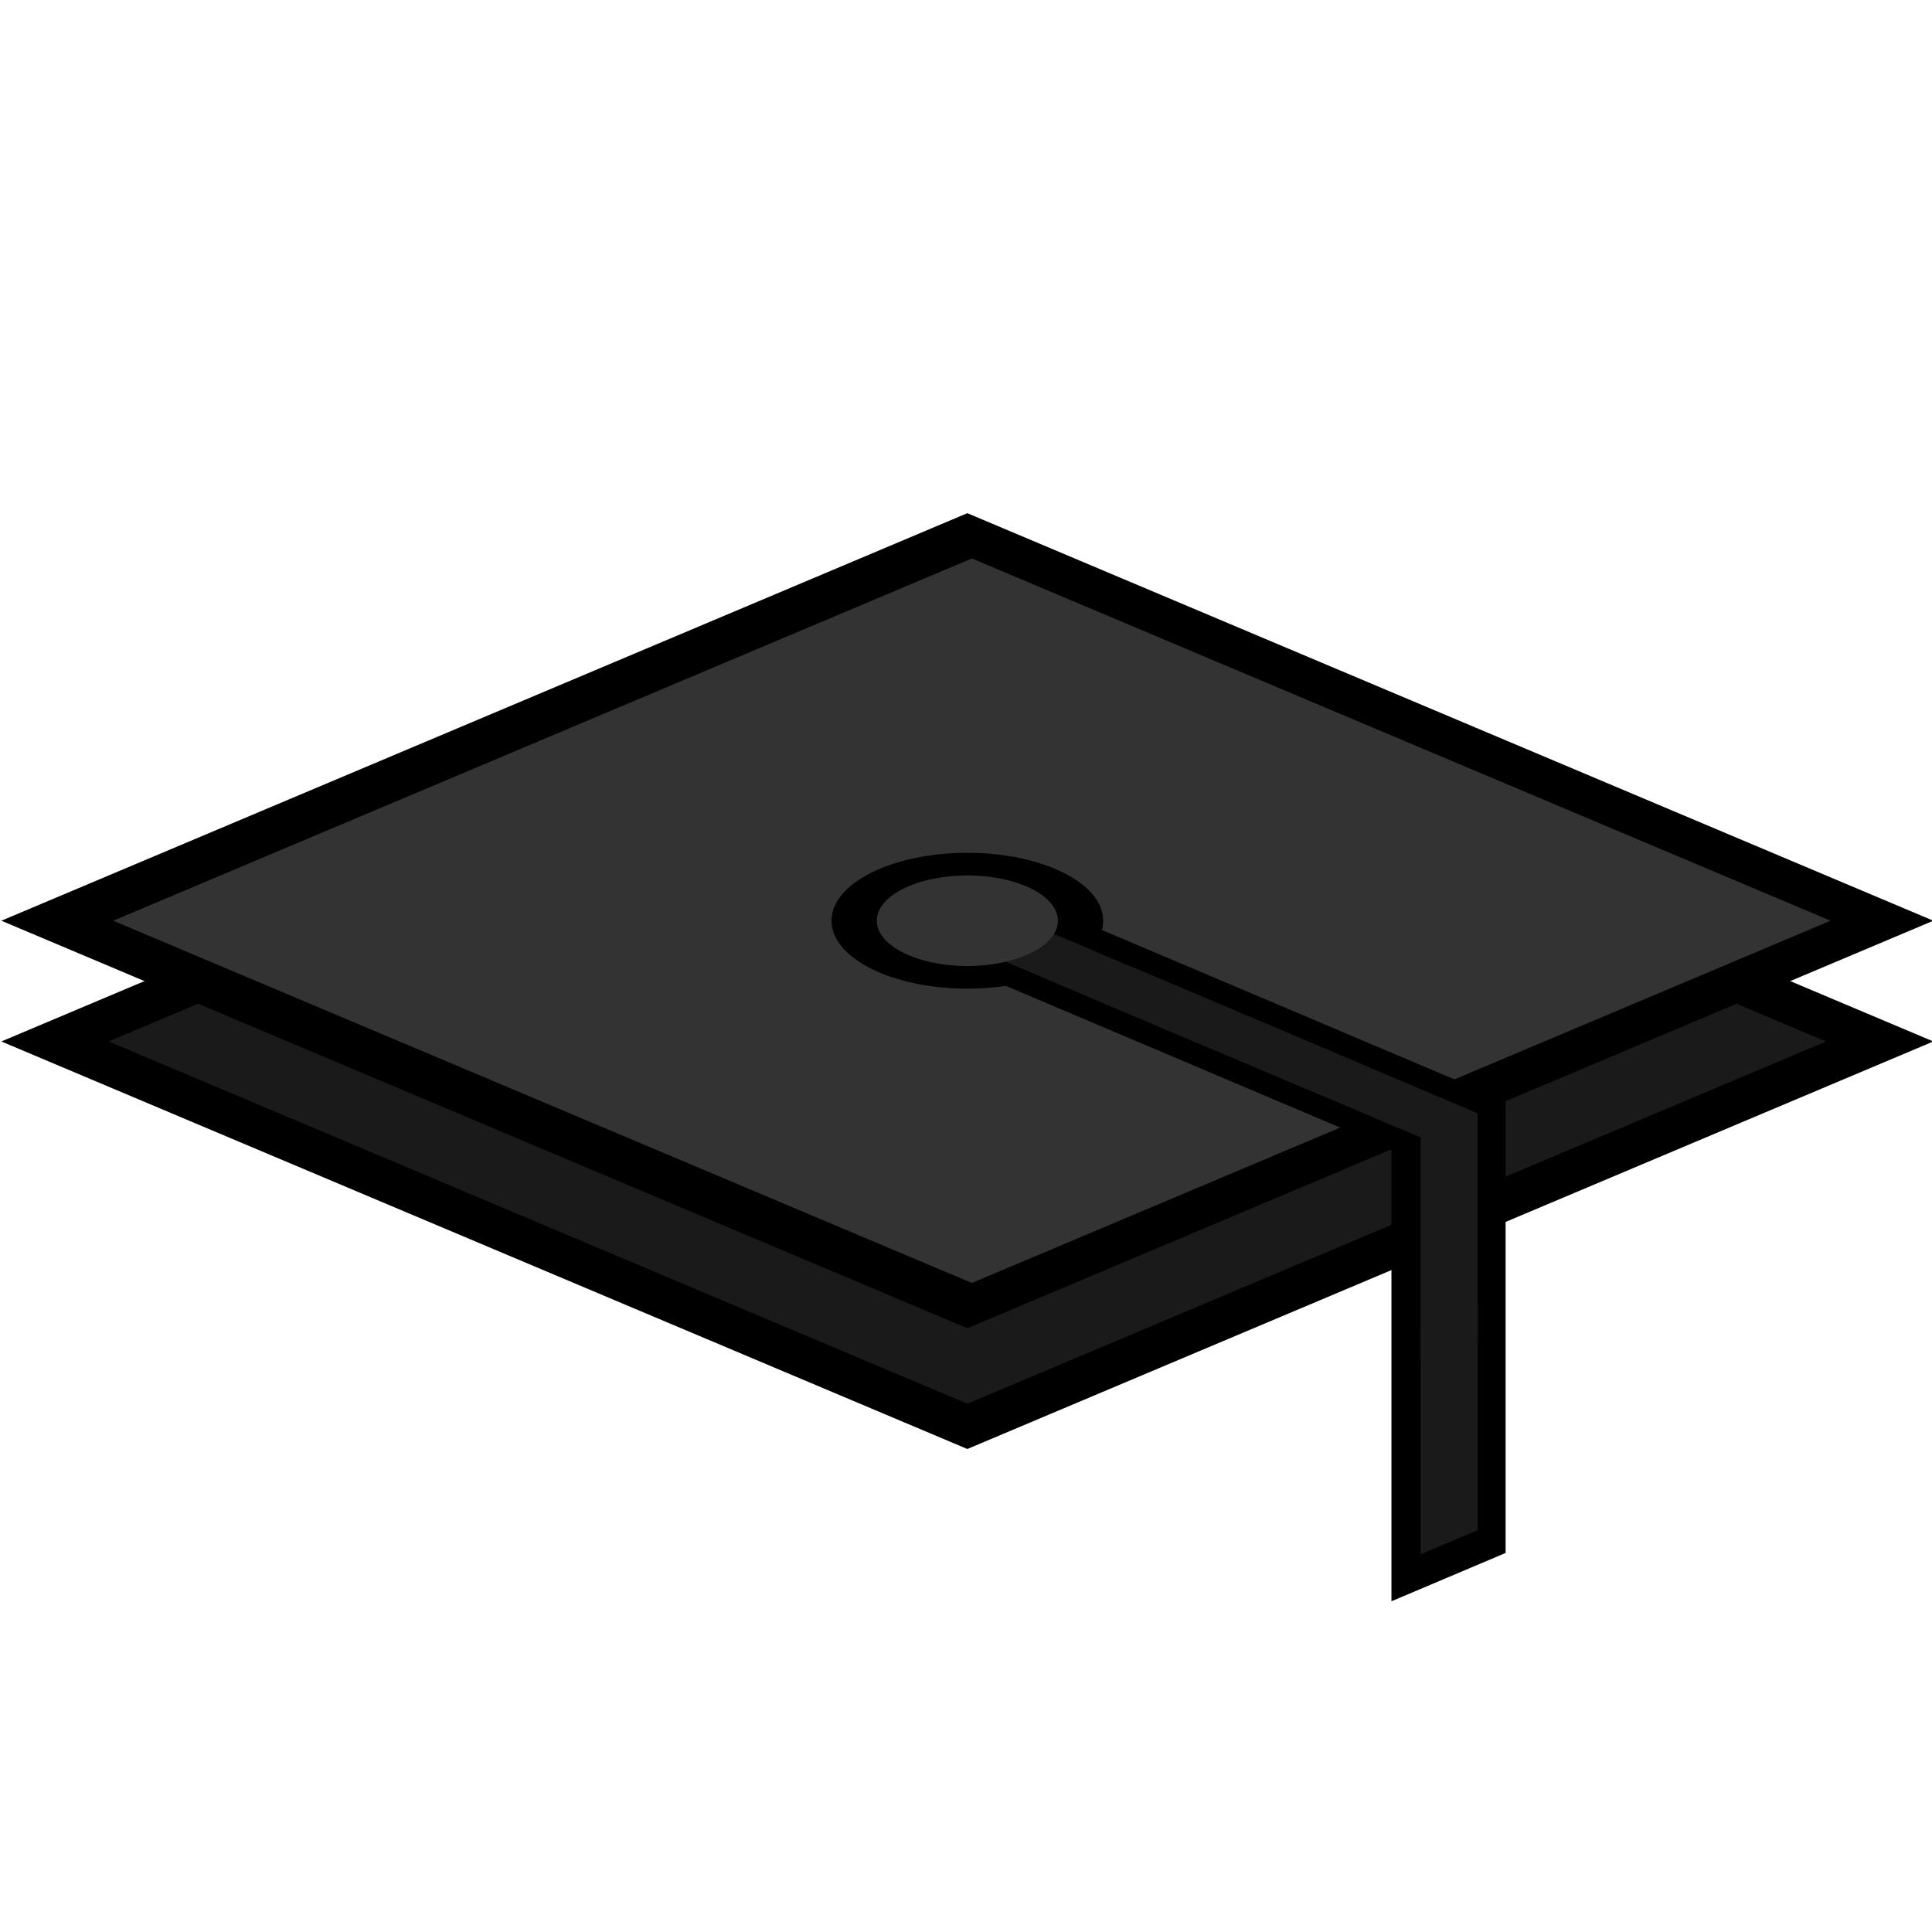
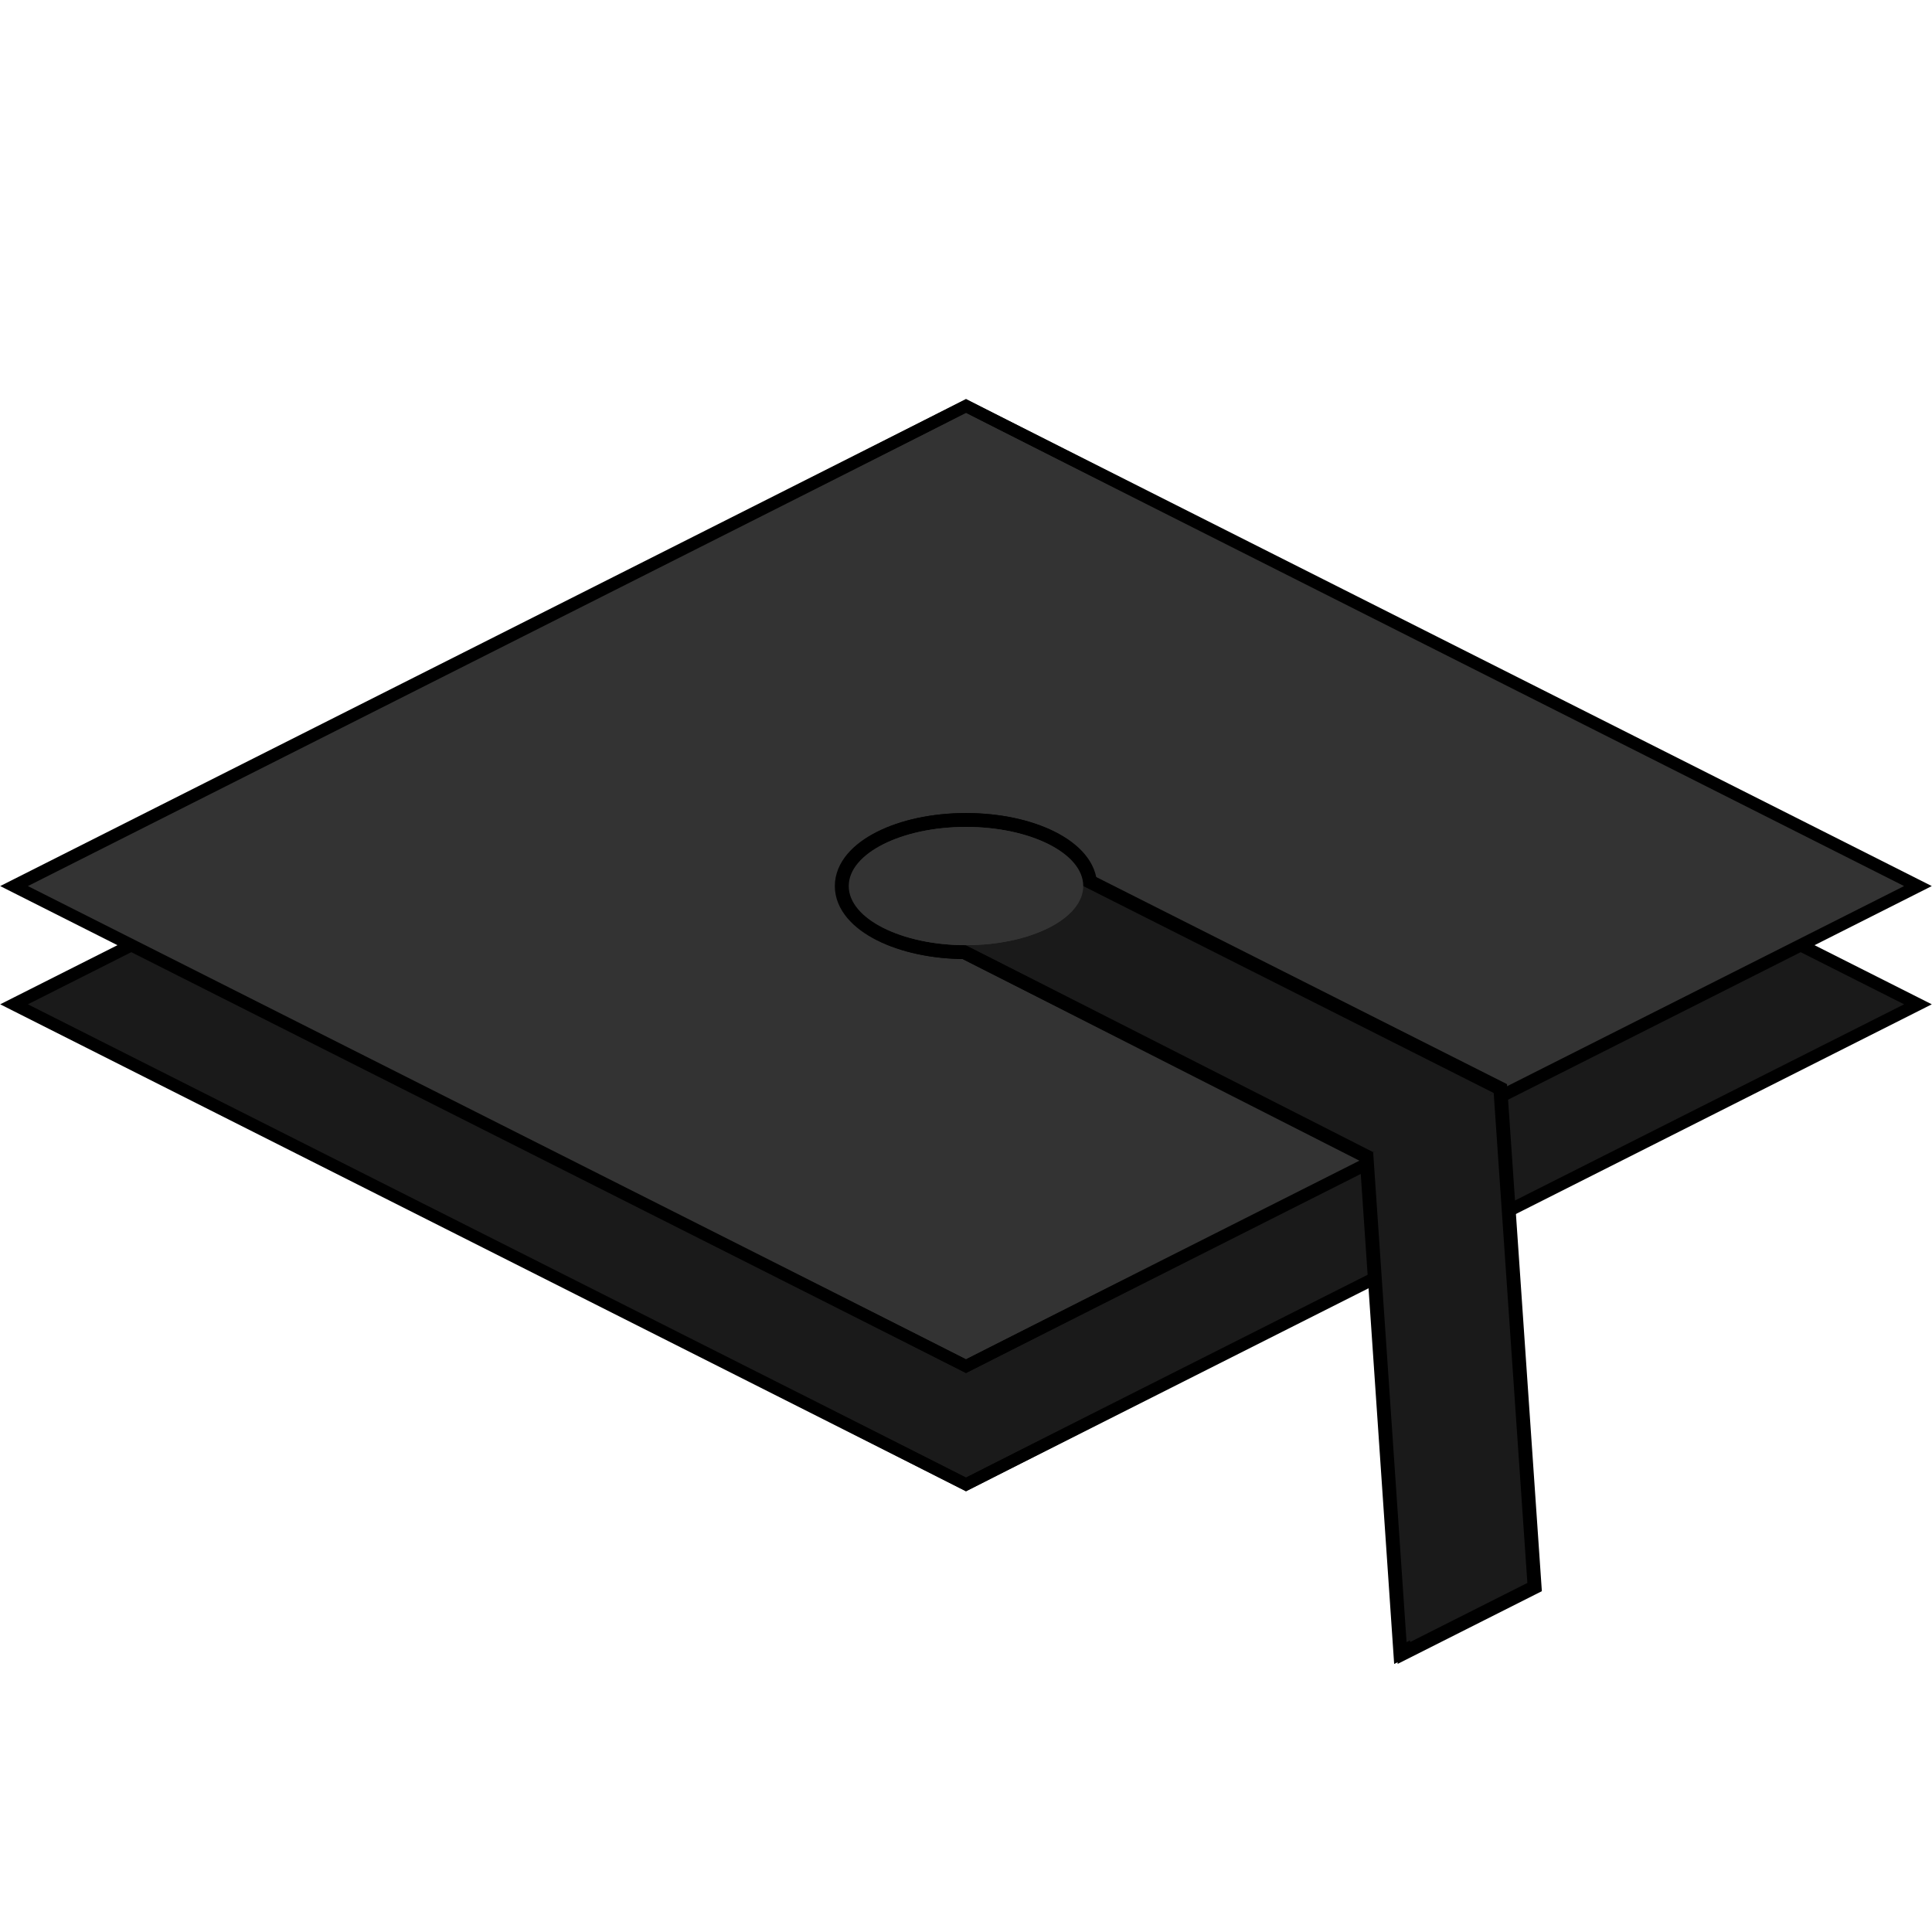
- <svg xmlns="http://www.w3.org/2000/svg" xmlns:ns1="http://www.openswatchbook.org/uri/2009/osb" width="512px" height="512px" viewBox="0 0 512 512" version="1.1" id="SVGRoot">
-   <defs id="defs1590">
-     <marker orient="auto" refY="0.0" refX="0.0" id="DotL" style="overflow:visible">
-       <path id="path2497" d="M -2.5,-1.0 C -2.5,1.76 -4.74,4.0 -7.5,4.0 C -10.26,4.0 -12.5,1.76 -12.5,-1.0 C -12.5,-3.76 -10.26,-6.0 -7.5,-6.0 C -4.74,-6.0 -2.5,-3.76 -2.5,-1.0 z " style="fill-rule:evenodd;stroke:#000000;stroke-width:1pt;stroke-opacity:1;fill:#333333;fill-opacity:1" transform="scale(0.8) translate(7.4, 1)" />
+ <svg xmlns="http://www.w3.org/2000/svg" width="135.467mm" height="135.467mm" viewBox="0 0 135.467 135.467" version="1.1" id="svg8" enable-background="new">
+   <defs id="defs2">
+     <marker orient="auto" refY="0.0" refX="0.0" id="Tail" style="overflow:visible">
+       <g id="g6185" transform="scale(-1.2)">
+         <path id="path6173" d="M -3.805,-3.959 L 0.544,0" style="fill:none;fill-rule:evenodd;stroke:#000000;stroke-width:0.8;stroke-linecap:round" />
+         <path id="path6175" d="M -1.287,-3.959 L 3.062,0" style="fill:none;fill-rule:evenodd;stroke:#000000;stroke-width:0.8;stroke-linecap:round" />
+         <path id="path6177" d="M 1.305,-3.959 L 5.654,0" style="fill:none;fill-rule:evenodd;stroke:#000000;stroke-width:0.8;stroke-linecap:round" />
+         <path id="path6179" d="M -3.805,4.178 L 0.544,0.22" style="fill:none;fill-rule:evenodd;stroke:#000000;stroke-width:0.8;stroke-linecap:round" />
+         <path id="path6181" d="M -1.287,4.178 L 3.062,0.22" style="fill:none;fill-rule:evenodd;stroke:#000000;stroke-width:0.8;stroke-linecap:round" />
+         <path id="path6183" d="M 1.305,4.178 L 5.654,0.22" style="fill:none;fill-rule:evenodd;stroke:#000000;stroke-width:0.8;stroke-linecap:round" />
+       </g>
    </marker>
-     <linearGradient id="linearGradient2379" ns1:paint="solid">
-       <stop style="stop-color:#1a1a1a;stop-opacity:1;" offset="0" id="stop2377" />
-     </linearGradient>
+     <marker orient="auto" refY="0.0" refX="0.0" id="Arrow1Lstart" style="overflow:visible">
+       <path id="path6137" d="M 0.0,0.0 L 5.0,-5.0 L -12.5,0.0 L 5.0,5.0 L 0.0,0.0 z " style="fill-rule:evenodd;stroke:#000000;stroke-width:1.0pt" transform="scale(0.8) translate(12.5,0)" />
+     </marker>
+     <filter style="color-interpolation-filters:sRGB" id="filter6717">
+       <feBlend mode="darken" in2="BackgroundImage" id="feBlend6719" />
+     </filter>
  </defs>
-   <g id="layer1" style="display:inline">
-     <path style="opacity:1;fill:#000000;fill-opacity:1;stroke:none;stroke-width:9.958;stroke-linecap:square;stroke-linejoin:bevel;stroke-miterlimit:4;stroke-dasharray:none;stroke-dashoffset:0;stroke-opacity:1;paint-order:stroke fill markers" id="path28-6" d="M 512,512 5.2510002e-6,512 3.5115065e-6,5.2510003e-6 512,3.5115065e-6 Z" transform="matrix(0.5,0.2109375,-0.5,0.2109375,256.358,168)" />
-     <path style="opacity:1;fill:#1a1a1a;fill-opacity:1;stroke:none;stroke-width:9.958;stroke-linecap:square;stroke-linejoin:bevel;stroke-miterlimit:4;stroke-dasharray:none;stroke-dashoffset:0;stroke-opacity:1;paint-order:stroke fill markers" id="path28-6-0" d="M 512,512 5.2510002e-6,512 3.5115065e-6,5.2510003e-6 512,3.5115065e-6 Z" transform="matrix(0.4444445,0.1875,-0.4444445,0.1875,256.358,180)" />
-     <path style="opacity:1;fill:#000000;fill-opacity:1;stroke:none;stroke-width:9.958;stroke-linecap:square;stroke-linejoin:bevel;stroke-miterlimit:4;stroke-dasharray:none;stroke-dashoffset:0;stroke-opacity:1;paint-order:stroke fill markers" id="path28" d="M 512,512 5.2510002e-6,512 3.5115065e-6,5.2510003e-6 512,3.5115065e-6 Z" transform="matrix(0.5,0.2109375,-0.5,0.2109375,256.358,136)" />
-     <path style="opacity:1;fill:#333333;fill-opacity:1;stroke:none;stroke-width:64.805;stroke-linecap:square;stroke-linejoin:miter;stroke-miterlimit:100;stroke-dasharray:388.832, 129.611;stroke-dashoffset:226.819;stroke-opacity:1;paint-order:markers stroke fill" id="path28-9" d="M 512,512 5.2510002e-6,512 3.5115065e-6,5.2510003e-6 512,3.5115065e-6 Z" transform="matrix(0.4444445,0.1875,-0.4444445,0.1875,257.5556,148)" />
+   <g id="layer17" transform="translate(0,-161.5333)" style="display:none">
+     <g id="layer8" transform="translate(0,161.5333)" style="display:inline">
+       <rect style="display:inline;opacity:1;fill:none;fill-opacity:1;stroke:#000000;stroke-width:2.236;stroke-linecap:square;stroke-linejoin:miter;stroke-miterlimit:100;stroke-dasharray:none;stroke-dashoffset:0;stroke-opacity:1;paint-order:markers fill stroke" id="rect4935-8-5" width="75.728" height="75.728" x="-47.33" y="47.33" transform="matrix(0.8944272,-0.4472136,0.8944272,0.4472136,0,0)" />
+     </g>
+     <g id="layer9" transform="translate(0,161.5333)" style="display:inline">
+       <rect style="display:inline;opacity:1;fill:#1a1a1a;fill-opacity:1;stroke:none;stroke-width:1.118;stroke-linecap:square;stroke-linejoin:bevel;stroke-miterlimit:4;stroke-dasharray:none;stroke-dashoffset:0;stroke-opacity:1;paint-order:stroke fill markers" id="rect4935-8" width="75.728" height="75.728" x="-47.33" y="47.33" transform="matrix(0.8944272,-0.4472136,0.8944272,0.4472136,0,0)" />
+     </g>
+     <g id="layer13" style="display:inline;filter:url(#filter6717)">
+       <rect style="display:inline;opacity:1;fill:none;fill-opacity:1;stroke:#000000;stroke-width:2.236;stroke-linecap:square;stroke-linejoin:miter;stroke-miterlimit:100;stroke-dasharray:none;stroke-dashoffset:0;stroke-opacity:1;paint-order:markers fill stroke" id="rect4935-5-5" width="75.728" height="75.728" x="-218.464" y="218.464" transform="matrix(0.8944272,-0.4472136,0.8944272,0.4472136,0,0)" />
+     </g>
+     <g id="layer14" style="display:inline">
+       <rect style="display:inline;opacity:1;fill:#333333;fill-opacity:1;stroke:none;stroke-width:1.118;stroke-linecap:square;stroke-linejoin:bevel;stroke-miterlimit:4;stroke-dasharray:none;stroke-dashoffset:0;stroke-opacity:1;paint-order:stroke fill markers" id="rect4935-5" width="75.728" height="75.728" x="-218.464" y="218.464" transform="matrix(0.8944272,-0.4472136,0.8944272,0.4472136,0,0)" />
+     </g>
+     <g id="layer6">
+       <ellipse style="display:inline;opacity:1;fill:none;fill-opacity:1;stroke:#000000;stroke-width:2;stroke-linecap:square;stroke-linejoin:miter;stroke-miterlimit:100;stroke-dasharray:none;stroke-dashoffset:0;stroke-opacity:1;paint-order:markers fill stroke" id="path5803-5" cx="67.733" cy="195.4" rx="8.467" ry="4.233" />
+     </g>
+     <g style="display:inline" id="g6732">
+       <path style="display:inline;opacity:1;fill:none;fill-opacity:1;stroke:#000000;stroke-width:7.559;stroke-linecap:square;stroke-linejoin:miter;stroke-miterlimit:100;stroke-dasharray:none;stroke-dashoffset:0;stroke-opacity:1;paint-order:markers fill stroke" d="m 272,120 -32,16 128,64 9.189,132.596 32,-16 L 400,184 Z" transform="matrix(0.2645833,0,0,0.2645833,0,161.5333)" id="rect6730" />
+     </g>
+     <g id="layer10" transform="translate(0,161.5333)" style="display:inline">
+       <rect style="display:inline;opacity:1;fill:#1a1a1a;fill-opacity:1;stroke:none;stroke-width:0.381;stroke-linecap:square;stroke-linejoin:bevel;stroke-miterlimit:4;stroke-dasharray:none;stroke-dashoffset:0;stroke-opacity:1;paint-order:stroke fill markers" id="rect4943-9-4" width="9.466" height="35.167" x="-110.716" y="-133.599" transform="matrix(-0.8944273,0.4472134,-0.06914292,-0.9976068,0,0)" />
+     </g>
+     <g id="layer11">
+       <rect style="display:inline;opacity:1;fill:#1a1a1a;fill-opacity:1;stroke:none;stroke-width:0.395;stroke-linecap:square;stroke-linejoin:bevel;stroke-miterlimit:4;stroke-dasharray:none;stroke-dashoffset:0;stroke-opacity:1;paint-order:stroke fill markers" id="rect4943-8" width="9.466" height="37.864" x="-185.333" y="256.328" transform="matrix(0.8944272,-0.4472136,0.8944272,0.4472136,0,0)" />
+     </g>
+     <g id="layer16">
+       <ellipse style="display:inline;opacity:1;fill:#333333;fill-opacity:1;stroke:none;stroke-width:1.331;stroke-linecap:square;stroke-linejoin:bevel;stroke-miterlimit:4;stroke-dasharray:none;stroke-dashoffset:0;stroke-opacity:1;paint-order:stroke fill markers" id="path5803-2" cx="67.733" cy="195.4" rx="8.467" ry="4.233" />
+     </g>
  </g>
-   <g id="layer2" style="display:inline">
-     <rect style="opacity:1;fill:#000000;fill-opacity:1;stroke:none;stroke-width:17.189;stroke-linecap:square;stroke-linejoin:miter;stroke-miterlimit:100;stroke-dasharray:103.135, 34.378;stroke-dashoffset:92.598;stroke-opacity:1;paint-order:markers stroke fill" id="rect2735" width="32.846" height="119.801" x="400.4" y="460.575" transform="matrix(0.9209533,-0.389673,0,1,0,0)" />
-     <path style="opacity:1;fill:#000000;fill-opacity:1;stroke:none;stroke-width:26.457;stroke-linecap:square;stroke-linejoin:miter;stroke-miterlimit:100;stroke-dasharray:158.74, 52.913;stroke-dashoffset:92.598;stroke-opacity:1;paint-order:markers stroke fill" id="path2776" d="m -75.271,138.158 -119.459,0 0,-119.459 119.459,0 z" transform="matrix(0.2528068,-0.1071499,1.011227,0.4285996,278.3198,224.5203)" />
-     <path style="display:inline;opacity:1;fill:#1a1a1a;fill-opacity:1;stroke:none;stroke-width:26.457;stroke-linecap:square;stroke-linejoin:miter;stroke-miterlimit:100;stroke-dasharray:158.74, 52.913;stroke-dashoffset:92.598;stroke-opacity:1;paint-order:markers stroke fill" id="path2776-9-1" d="m -75.271,138.158 -119.459,0 0,-119.459 119.459,0 z" transform="matrix(0.1264034,-0.05357495,0.5056136,0.2142998,300.9099,248.5601)" />
-     <ellipse style="opacity:1;fill:#000000;fill-opacity:1;stroke:none;stroke-width:16.212;stroke-linecap:square;stroke-linejoin:miter;stroke-miterlimit:100;stroke-dasharray:16.212, 32.424;stroke-dashoffset:22.677;stroke-opacity:1;paint-order:markers stroke fill" id="path2389-7" cx="256.358" cy="244" rx="36" ry="18" />
-     <path style="display:inline;opacity:1;fill:#1a1a1a;fill-opacity:1;stroke:none;stroke-width:26.457;stroke-linecap:square;stroke-linejoin:miter;stroke-miterlimit:100;stroke-dasharray:158.74, 52.913;stroke-dashoffset:92.598;stroke-opacity:1;paint-order:markers stroke fill" id="path2776-9-1-4" d="m -75.271,138.158 -119.459,0 0,-119.459 119.459,0 z" transform="matrix(0.1264034,-0.05357495,0.5056136,0.2142998,272.3253,236.4745)" />
-     <path style="display:inline;opacity:1;fill:#1a1a1a;fill-opacity:1;stroke:none;stroke-width:26.457;stroke-linecap:square;stroke-linejoin:miter;stroke-miterlimit:100;stroke-dasharray:158.74, 52.913;stroke-dashoffset:92.598;stroke-opacity:1;paint-order:markers stroke fill" id="path2776-9-1-4-0" d="m -75.271,138.158 -119.459,0 0,-119.459 119.459,0 z" transform="matrix(0.1264034,-0.05357495,0.5056136,0.2142998,331.2392,261.3924)" />
-     <rect style="display:inline;opacity:1;fill:#1a1a1a;fill-opacity:1;stroke:none;stroke-width:8.595;stroke-linecap:square;stroke-linejoin:miter;stroke-miterlimit:100;stroke-dasharray:51.568, 17.189;stroke-dashoffset:92.598;stroke-opacity:1;paint-order:markers stroke fill" id="rect2735-0" width="16.423" height="59.9" x="408.793" y="460.688" transform="matrix(0.9209533,-0.389673,0,1,0,0)" />
-     <rect style="display:inline;opacity:1;fill:#1a1a1a;fill-opacity:1;stroke:none;stroke-width:8.595;stroke-linecap:square;stroke-linejoin:miter;stroke-miterlimit:100;stroke-dasharray:51.568, 17.189;stroke-dashoffset:92.598;stroke-opacity:1;paint-order:markers stroke fill" id="rect2735-0-4" width="16.423" height="59.9" x="408.807" y="511.306" transform="matrix(0.9209533,-0.389673,0,1,0,0)" />
-     <ellipse style="opacity:1;fill:#333333;fill-opacity:1;stroke:none;stroke-width:10.808;stroke-linecap:square;stroke-linejoin:miter;stroke-miterlimit:100;stroke-dasharray:10.808, 21.616;stroke-dashoffset:22.677;stroke-opacity:1;paint-order:markers stroke fill" id="path2389-8-8" cx="256.358" cy="244" rx="24" ry="12" />
+   <g style="display:inline" id="g6845" transform="translate(0,-161.5333)">
+     <g style="display:inline" transform="translate(0,161.5333)" id="g6811">
+       <rect style="display:inline;opacity:1;fill:none;fill-opacity:1;stroke:#000000;stroke-width:2.161;stroke-linecap:square;stroke-linejoin:miter;stroke-miterlimit:100;stroke-dasharray:none;stroke-dashoffset:0;stroke-opacity:1;paint-order:markers fill stroke" id="rect6847" width="73.2" height="73.2" x="-76.318" y="79.098" transform="matrix(0.8914581,-0.4531032,0.8914581,0.4531032,0,0)" />
+       <rect transform="matrix(0.8929366,-0.4501824,0.8929366,0.4501824,0,0)" y="79.307" x="-77.117" height="73.664" width="73.664" id="rect6809" style="display:inline;opacity:1;fill:none;fill-opacity:1;stroke:#000000;stroke-width:2.175;stroke-linecap:square;stroke-linejoin:miter;stroke-miterlimit:100;stroke-dasharray:none;stroke-dashoffset:0;stroke-opacity:1;paint-order:markers fill stroke" />
+     </g>
+     <g style="display:inline" transform="translate(0,161.5333)" id="g6815">
+       <rect style="display:inline;opacity:1;fill:#1a1a1a;fill-opacity:1;stroke:none;stroke-width:1.081;stroke-linecap:square;stroke-linejoin:bevel;stroke-miterlimit:4;stroke-dasharray:none;stroke-dashoffset:0;stroke-opacity:1;paint-order:stroke fill markers" id="rect6849" width="73.2" height="73.2" x="-76.318" y="79.098" transform="matrix(0.8914581,-0.4531032,0.8914581,0.4531032,0,0)" />
+       <rect transform="matrix(0.8929366,-0.4501824,0.8929366,0.4501824,0,0)" y="79.307" x="-77.117" height="73.664" width="73.664" id="rect6813" style="display:inline;opacity:1;fill:#1a1a1a;fill-opacity:1;stroke:none;stroke-width:1.088;stroke-linecap:square;stroke-linejoin:bevel;stroke-miterlimit:4;stroke-dasharray:none;stroke-dashoffset:0;stroke-opacity:1;paint-order:stroke fill markers" />
+     </g>
+     <g style="display:inline;filter:url(#filter6717)" id="g6819">
+       <rect style="display:inline;opacity:1;fill:none;fill-opacity:1;stroke:#000000;stroke-width:2.161;stroke-linecap:square;stroke-linejoin:miter;stroke-miterlimit:100;stroke-dasharray:none;stroke-dashoffset:0;stroke-opacity:1;paint-order:markers fill stroke" id="rect6851" width="73.2" height="73.2" x="-245.42" y="248.201" transform="matrix(0.8914581,-0.4531032,0.8914581,0.4531032,0,0)" />
+       <rect transform="matrix(0.8929366,-0.4501824,0.8929366,0.4501824,0,0)" y="249.508" x="-247.318" height="73.664" width="73.664" id="rect6817" style="display:inline;opacity:1;fill:none;fill-opacity:1;stroke:#000000;stroke-width:2.175;stroke-linecap:square;stroke-linejoin:miter;stroke-miterlimit:100;stroke-dasharray:none;stroke-dashoffset:0;stroke-opacity:1;paint-order:markers fill stroke" />
+     </g>
+     <g style="display:inline" id="g6823">
+       <rect style="display:inline;opacity:1;fill:#333333;fill-opacity:1;stroke:none;stroke-width:1.081;stroke-linecap:square;stroke-linejoin:bevel;stroke-miterlimit:4;stroke-dasharray:none;stroke-dashoffset:0;stroke-opacity:1;paint-order:stroke fill markers" id="rect6853" width="73.2" height="73.2" x="-245.42" y="248.201" transform="matrix(0.8914581,-0.4531032,0.8914581,0.4531032,0,0)" />
+       <rect transform="matrix(0.8929366,-0.4501824,0.8929366,0.4501824,0,0)" y="249.508" x="-247.318" height="73.664" width="73.664" id="rect6821" style="display:inline;opacity:1;fill:#333333;fill-opacity:1;stroke:none;stroke-width:1.088;stroke-linecap:square;stroke-linejoin:bevel;stroke-miterlimit:4;stroke-dasharray:none;stroke-dashoffset:0;stroke-opacity:1;paint-order:stroke fill markers" />
+     </g>
+     <g id="g6827">
+       <ellipse style="display:inline;opacity:1;fill:none;fill-opacity:1;stroke:#000000;stroke-width:1.943;stroke-linecap:square;stroke-linejoin:miter;stroke-miterlimit:100;stroke-dasharray:none;stroke-dashoffset:0;stroke-opacity:1;paint-order:markers fill stroke" id="ellipse6855" cx="67.733" cy="223.661" rx="8.157" ry="4.146" />
+       <ellipse ry="4.145" rx="8.222" cy="223.662" cx="67.733" id="ellipse6825" style="display:inline;opacity:1;fill:none;fill-opacity:1;stroke:#000000;stroke-width:1.95;stroke-linecap:square;stroke-linejoin:miter;stroke-miterlimit:100;stroke-dasharray:none;stroke-dashoffset:0;stroke-opacity:1;paint-order:markers fill stroke" />
+     </g>
+     <g id="g6831" style="display:inline">
+       <path style="display:inline;opacity:1;fill:none;fill-opacity:1;stroke:#000000;stroke-width:1.943;stroke-linecap:square;stroke-linejoin:miter;stroke-miterlimit:100;stroke-dasharray:none;stroke-dashoffset:0;stroke-opacity:1;paint-order:markers fill stroke" d="m 71.812,221.588 -8.157,4.146 32.627,16.584 2.342,34.358 8.157,-4.146 -2.342,-34.358 z" id="path6857" />
+       <path id="path6829" d="m 71.844,221.59 -8.222,4.145 32.889,16.581 2.361,34.353 8.222,-4.145 -2.361,-34.353 z" style="display:inline;opacity:1;fill:none;fill-opacity:1;stroke:#000000;stroke-width:1.95;stroke-linecap:square;stroke-linejoin:miter;stroke-miterlimit:100;stroke-dasharray:none;stroke-dashoffset:0;stroke-opacity:1;paint-order:markers fill stroke" />
+     </g>
+     <g style="display:inline" transform="translate(0,161.5333)" id="g6835">
+       <rect style="display:inline;opacity:1;fill:#1a1a1a;fill-opacity:1;stroke:none;stroke-width:0.371;stroke-linecap:square;stroke-linejoin:bevel;stroke-miterlimit:4;stroke-dasharray:none;stroke-dashoffset:0;stroke-opacity:1;paint-order:stroke fill markers" id="rect6859" width="9.15" height="34.438" x="-107.566" y="-160.106" transform="matrix(-0.8914582,0.453103,-0.0680229,-0.9976838,0,0)" />
+       <rect transform="matrix(-0.8929367,0.4501822,-0.06857518,-0.997646,0,0)" y="-159.834" x="-107.661" height="34.434" width="9.208" id="rect6833" style="display:inline;opacity:1;fill:#1a1a1a;fill-opacity:1;stroke:none;stroke-width:0.372;stroke-linecap:square;stroke-linejoin:bevel;stroke-miterlimit:4;stroke-dasharray:none;stroke-dashoffset:0;stroke-opacity:1;paint-order:stroke fill markers" />
+     </g>
+     <g id="g6839">
+       <rect style="display:inline;opacity:1;fill:#1a1a1a;fill-opacity:1;stroke:none;stroke-width:0.382;stroke-linecap:square;stroke-linejoin:bevel;stroke-miterlimit:4;stroke-dasharray:none;stroke-dashoffset:0;stroke-opacity:1;paint-order:stroke fill markers" id="rect6861" width="9.15" height="36.6" x="-213.395" y="284.8" transform="matrix(0.8914581,-0.4531032,0.8914581,0.4531032,0,0)" />
+       <rect transform="matrix(0.8929366,-0.4501824,0.8929366,0.4501824,0,0)" y="286.341" x="-215.09" height="36.832" width="9.208" id="rect6837" style="display:inline;opacity:1;fill:#1a1a1a;fill-opacity:1;stroke:none;stroke-width:0.385;stroke-linecap:square;stroke-linejoin:bevel;stroke-miterlimit:4;stroke-dasharray:none;stroke-dashoffset:0;stroke-opacity:1;paint-order:stroke fill markers" />
+     </g>
+     <g id="g6843">
+       <ellipse style="display:inline;opacity:1;fill:#333333;fill-opacity:1;stroke:none;stroke-width:1.293;stroke-linecap:square;stroke-linejoin:bevel;stroke-miterlimit:4;stroke-dasharray:none;stroke-dashoffset:0;stroke-opacity:1;paint-order:stroke fill markers" id="ellipse6863" cx="67.733" cy="223.661" rx="8.157" ry="4.146" />
+       <ellipse ry="4.145" rx="8.222" cy="223.662" cx="67.733" id="ellipse6841" style="display:inline;opacity:1;fill:#333333;fill-opacity:1;stroke:none;stroke-width:1.298;stroke-linecap:square;stroke-linejoin:bevel;stroke-miterlimit:4;stroke-dasharray:none;stroke-dashoffset:0;stroke-opacity:1;paint-order:stroke fill markers" />
+     </g>
  </g>
</svg>
